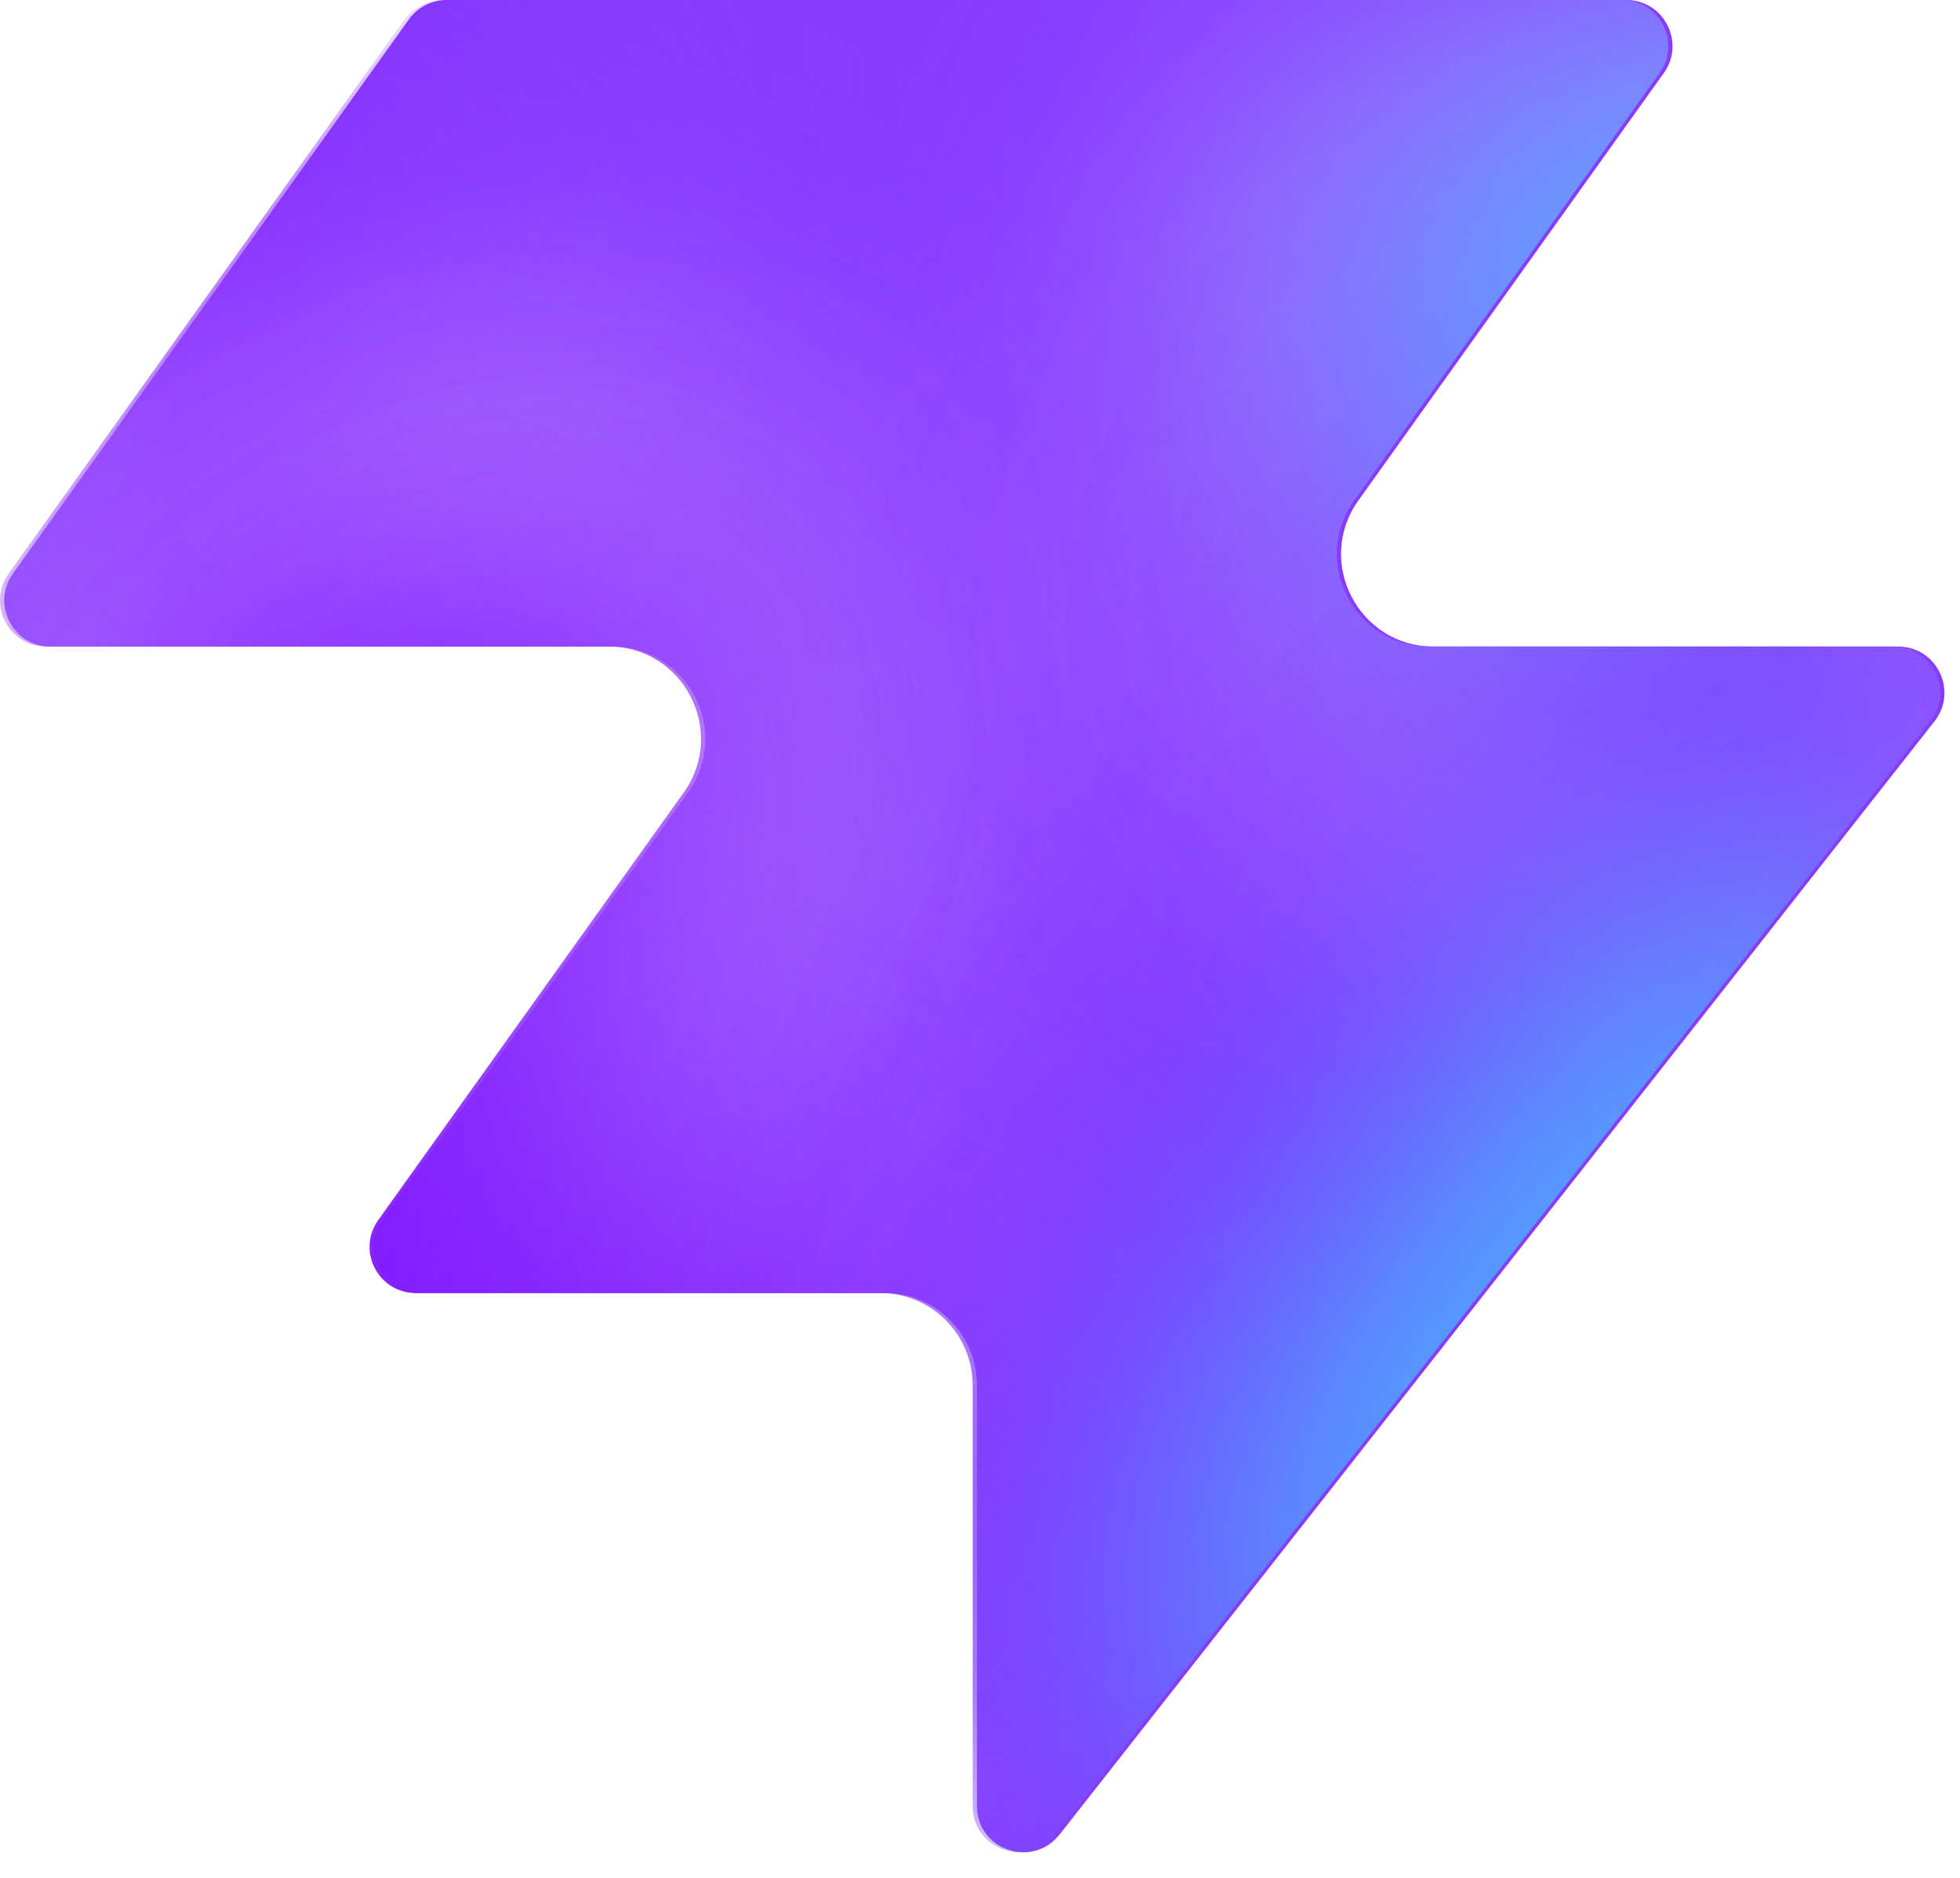
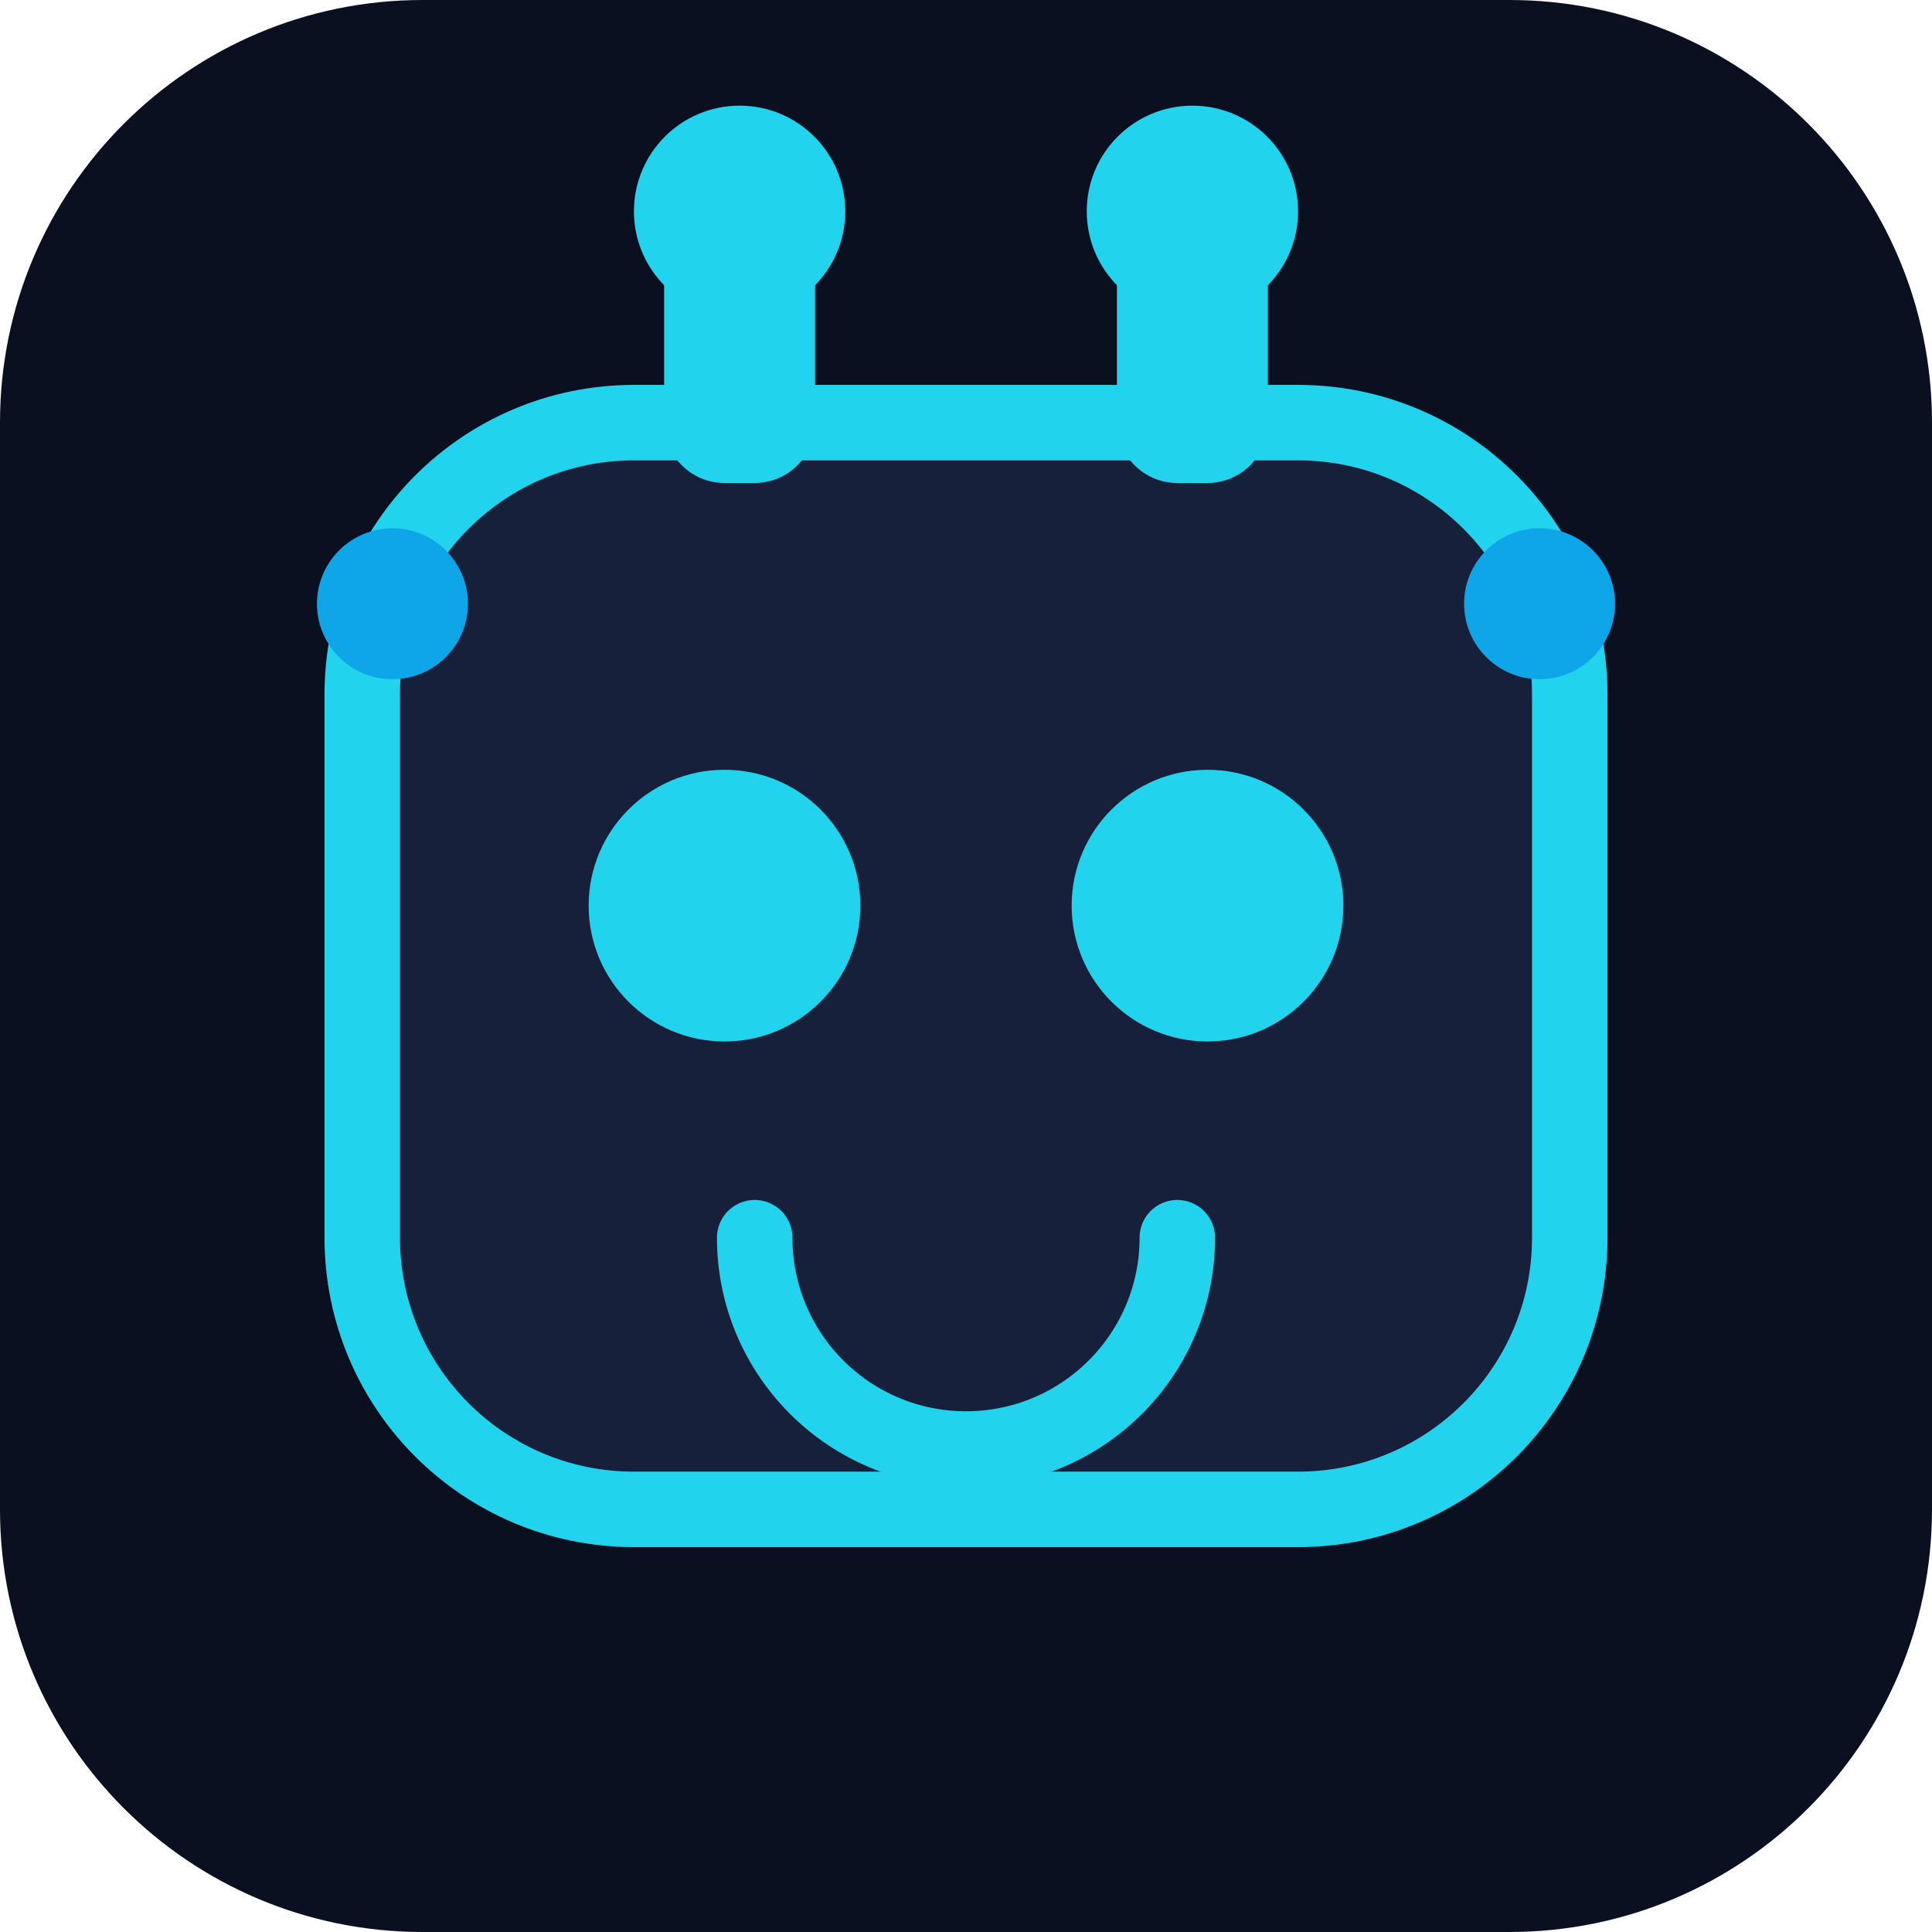
- <svg xmlns="http://www.w3.org/2000/svg" width="48" height="46" fill="none" viewBox="0 0 48 46">
-   <path fill="#863bff" d="M25.946 44.938c-.664.845-2.021.375-2.021-.698V33.937a2.26 2.26 0 0 0-2.262-2.262H10.287c-.92 0-1.456-1.04-.92-1.788l7.48-10.471c1.07-1.497 0-3.578-1.842-3.578H1.237c-.92 0-1.456-1.04-.92-1.788L10.013.474c.214-.297.556-.474.92-.474h28.894c.92 0 1.456 1.04.92 1.788l-7.48 10.471c-1.07 1.498 0 3.579 1.842 3.579h11.377c.943 0 1.473 1.088.89 1.83L25.947 44.94z" style="fill:#863bff;fill:color(display-p3 .525 .23 1);fill-opacity:1" />
-   <mask id="a" width="48" height="46" x="0" y="0" maskUnits="userSpaceOnUse" style="mask-type:alpha">
-     <path fill="#000" d="M25.842 44.938c-.664.844-2.021.375-2.021-.698V33.937a2.26 2.26 0 0 0-2.262-2.262H10.183c-.92 0-1.456-1.04-.92-1.788l7.48-10.471c1.07-1.498 0-3.579-1.842-3.579H1.133c-.92 0-1.456-1.04-.92-1.787L9.91.473c.214-.297.556-.474.92-.474h28.894c.92 0 1.456 1.04.92 1.788l-7.48 10.471c-1.07 1.498 0 3.578 1.842 3.578h11.377c.943 0 1.473 1.088.89 1.832L25.843 44.94z" style="fill:#000;fill-opacity:1" />
-   </mask>
-   <g mask="url(#a)">
-     <g filter="url(#b)">
-       <ellipse cx="5.508" cy="14.704" fill="#ede6ff" rx="5.508" ry="14.704" style="fill:#ede6ff;fill:color(display-p3 .927 .903 1);fill-opacity:1" transform="matrix(.00324 1 1 -.00324 -4.47 31.516)" />
-     </g>
-     <g filter="url(#c)">
-       <ellipse cx="10.399" cy="29.851" fill="#ede6ff" rx="10.399" ry="29.851" style="fill:#ede6ff;fill:color(display-p3 .927 .903 1);fill-opacity:1" transform="matrix(.00324 1 1 -.00324 -39.328 7.883)" />
-     </g>
-     <g filter="url(#d)">
-       <ellipse cx="5.508" cy="30.487" fill="#7e14ff" rx="5.508" ry="30.487" style="fill:#7e14ff;fill:color(display-p3 .492 .077 1);fill-opacity:1" transform="rotate(89.814 -25.913 -14.639)scale(1 -1)" />
-     </g>
-     <g filter="url(#e)">
-       <ellipse cx="5.508" cy="30.599" fill="#7e14ff" rx="5.508" ry="30.599" style="fill:#7e14ff;fill:color(display-p3 .492 .077 1);fill-opacity:1" transform="rotate(89.814 -32.644 -3.334)scale(1 -1)" />
-     </g>
-     <g filter="url(#f)">
-       <ellipse cx="5.508" cy="30.599" fill="#7e14ff" rx="5.508" ry="30.599" style="fill:#7e14ff;fill:color(display-p3 .492 .077 1);fill-opacity:1" transform="matrix(.00324 1 1 -.00324 -34.34 30.47)" />
-     </g>
-     <g filter="url(#g)">
-       <ellipse cx="14.072" cy="22.078" fill="#ede6ff" rx="14.072" ry="22.078" style="fill:#ede6ff;fill:color(display-p3 .927 .903 1);fill-opacity:1" transform="rotate(93.35 24.506 48.493)scale(-1 1)" />
-     </g>
-     <g filter="url(#h)">
-       <ellipse cx="3.47" cy="21.501" fill="#7e14ff" rx="3.47" ry="21.501" style="fill:#7e14ff;fill:color(display-p3 .492 .077 1);fill-opacity:1" transform="rotate(89.009 28.708 47.59)scale(-1 1)" />
-     </g>
-     <g filter="url(#i)">
-       <ellipse cx="3.47" cy="21.501" fill="#7e14ff" rx="3.47" ry="21.501" style="fill:#7e14ff;fill:color(display-p3 .492 .077 1);fill-opacity:1" transform="rotate(89.009 28.708 47.59)scale(-1 1)" />
-     </g>
-     <g filter="url(#j)">
-       <ellipse cx=".387" cy="8.972" fill="#7e14ff" rx="4.407" ry="29.108" style="fill:#7e14ff;fill:color(display-p3 .492 .077 1);fill-opacity:1" transform="rotate(39.51 .387 8.972)" />
-     </g>
-     <g filter="url(#k)">
-       <ellipse cx="47.523" cy="-6.092" fill="#7e14ff" rx="4.407" ry="29.108" style="fill:#7e14ff;fill:color(display-p3 .492 .077 1);fill-opacity:1" transform="rotate(37.892 47.523 -6.092)" />
-     </g>
-     <g filter="url(#l)">
-       <ellipse cx="41.412" cy="6.333" fill="#47bfff" rx="5.971" ry="9.665" style="fill:#47bfff;fill:color(display-p3 .28 .748 1);fill-opacity:1" transform="rotate(37.892 41.412 6.333)" />
-     </g>
-     <g filter="url(#m)">
-       <ellipse cx="-1.879" cy="38.332" fill="#7e14ff" rx="4.407" ry="29.108" style="fill:#7e14ff;fill:color(display-p3 .492 .077 1);fill-opacity:1" transform="rotate(37.892 -1.88 38.332)" />
-     </g>
-     <g filter="url(#n)">
-       <ellipse cx="-1.879" cy="38.332" fill="#7e14ff" rx="4.407" ry="29.108" style="fill:#7e14ff;fill:color(display-p3 .492 .077 1);fill-opacity:1" transform="rotate(37.892 -1.88 38.332)" />
-     </g>
-     <g filter="url(#o)">
-       <ellipse cx="35.651" cy="29.907" fill="#7e14ff" rx="4.407" ry="29.108" style="fill:#7e14ff;fill:color(display-p3 .492 .077 1);fill-opacity:1" transform="rotate(37.892 35.651 29.907)" />
-     </g>
-     <g filter="url(#p)">
-       <ellipse cx="38.418" cy="32.4" fill="#47bfff" rx="5.971" ry="15.297" style="fill:#47bfff;fill:color(display-p3 .28 .748 1);fill-opacity:1" transform="rotate(37.892 38.418 32.4)" />
-     </g>
-   </g>
-   <defs>
-     <filter id="b" width="60.045" height="41.654" x="-19.77" y="16.149" color-interpolation-filters="sRGB" filterUnits="userSpaceOnUse">
-       <feFlood flood-opacity="0" result="BackgroundImageFix" />
-       <feBlend in="SourceGraphic" in2="BackgroundImageFix" result="shape" />
-       <feGaussianBlur result="effect1_foregroundBlur_2002_17158" stdDeviation="7.659" />
-     </filter>
-     <filter id="c" width="90.34" height="51.437" x="-54.613" y="-7.533" color-interpolation-filters="sRGB" filterUnits="userSpaceOnUse">
-       <feFlood flood-opacity="0" result="BackgroundImageFix" />
-       <feBlend in="SourceGraphic" in2="BackgroundImageFix" result="shape" />
-       <feGaussianBlur result="effect1_foregroundBlur_2002_17158" stdDeviation="7.659" />
-     </filter>
-     <filter id="d" width="79.355" height="29.4" x="-49.64" y="2.03" color-interpolation-filters="sRGB" filterUnits="userSpaceOnUse">
-       <feFlood flood-opacity="0" result="BackgroundImageFix" />
-       <feBlend in="SourceGraphic" in2="BackgroundImageFix" result="shape" />
-       <feGaussianBlur result="effect1_foregroundBlur_2002_17158" stdDeviation="4.596" />
-     </filter>
-     <filter id="e" width="79.579" height="29.4" x="-45.045" y="20.029" color-interpolation-filters="sRGB" filterUnits="userSpaceOnUse">
-       <feFlood flood-opacity="0" result="BackgroundImageFix" />
-       <feBlend in="SourceGraphic" in2="BackgroundImageFix" result="shape" />
-       <feGaussianBlur result="effect1_foregroundBlur_2002_17158" stdDeviation="4.596" />
-     </filter>
-     <filter id="f" width="79.579" height="29.4" x="-43.513" y="21.178" color-interpolation-filters="sRGB" filterUnits="userSpaceOnUse">
-       <feFlood flood-opacity="0" result="BackgroundImageFix" />
-       <feBlend in="SourceGraphic" in2="BackgroundImageFix" result="shape" />
-       <feGaussianBlur result="effect1_foregroundBlur_2002_17158" stdDeviation="4.596" />
-     </filter>
-     <filter id="g" width="74.749" height="58.852" x="15.756" y="-17.901" color-interpolation-filters="sRGB" filterUnits="userSpaceOnUse">
-       <feFlood flood-opacity="0" result="BackgroundImageFix" />
-       <feBlend in="SourceGraphic" in2="BackgroundImageFix" result="shape" />
-       <feGaussianBlur result="effect1_foregroundBlur_2002_17158" stdDeviation="7.659" />
-     </filter>
-     <filter id="h" width="61.377" height="25.362" x="23.548" y="2.284" color-interpolation-filters="sRGB" filterUnits="userSpaceOnUse">
-       <feFlood flood-opacity="0" result="BackgroundImageFix" />
-       <feBlend in="SourceGraphic" in2="BackgroundImageFix" result="shape" />
-       <feGaussianBlur result="effect1_foregroundBlur_2002_17158" stdDeviation="4.596" />
-     </filter>
-     <filter id="i" width="61.377" height="25.362" x="23.548" y="2.284" color-interpolation-filters="sRGB" filterUnits="userSpaceOnUse">
-       <feFlood flood-opacity="0" result="BackgroundImageFix" />
-       <feBlend in="SourceGraphic" in2="BackgroundImageFix" result="shape" />
-       <feGaussianBlur result="effect1_foregroundBlur_2002_17158" stdDeviation="4.596" />
-     </filter>
-     <filter id="j" width="56.045" height="63.649" x="-27.636" y="-22.853" color-interpolation-filters="sRGB" filterUnits="userSpaceOnUse">
-       <feFlood flood-opacity="0" result="BackgroundImageFix" />
-       <feBlend in="SourceGraphic" in2="BackgroundImageFix" result="shape" />
-       <feGaussianBlur result="effect1_foregroundBlur_2002_17158" stdDeviation="4.596" />
-     </filter>
-     <filter id="k" width="54.814" height="64.646" x="20.116" y="-38.415" color-interpolation-filters="sRGB" filterUnits="userSpaceOnUse">
-       <feFlood flood-opacity="0" result="BackgroundImageFix" />
-       <feBlend in="SourceGraphic" in2="BackgroundImageFix" result="shape" />
-       <feGaussianBlur result="effect1_foregroundBlur_2002_17158" stdDeviation="4.596" />
-     </filter>
-     <filter id="l" width="33.541" height="35.313" x="24.641" y="-11.323" color-interpolation-filters="sRGB" filterUnits="userSpaceOnUse">
-       <feFlood flood-opacity="0" result="BackgroundImageFix" />
-       <feBlend in="SourceGraphic" in2="BackgroundImageFix" result="shape" />
-       <feGaussianBlur result="effect1_foregroundBlur_2002_17158" stdDeviation="4.596" />
-     </filter>
-     <filter id="m" width="54.814" height="64.646" x="-29.286" y="6.009" color-interpolation-filters="sRGB" filterUnits="userSpaceOnUse">
-       <feFlood flood-opacity="0" result="BackgroundImageFix" />
-       <feBlend in="SourceGraphic" in2="BackgroundImageFix" result="shape" />
-       <feGaussianBlur result="effect1_foregroundBlur_2002_17158" stdDeviation="4.596" />
-     </filter>
-     <filter id="n" width="54.814" height="64.646" x="-29.286" y="6.009" color-interpolation-filters="sRGB" filterUnits="userSpaceOnUse">
-       <feFlood flood-opacity="0" result="BackgroundImageFix" />
-       <feBlend in="SourceGraphic" in2="BackgroundImageFix" result="shape" />
-       <feGaussianBlur result="effect1_foregroundBlur_2002_17158" stdDeviation="4.596" />
-     </filter>
-     <filter id="o" width="54.814" height="64.646" x="8.244" y="-2.416" color-interpolation-filters="sRGB" filterUnits="userSpaceOnUse">
-       <feFlood flood-opacity="0" result="BackgroundImageFix" />
-       <feBlend in="SourceGraphic" in2="BackgroundImageFix" result="shape" />
-       <feGaussianBlur result="effect1_foregroundBlur_2002_17158" stdDeviation="4.596" />
-     </filter>
-     <filter id="p" width="39.409" height="43.623" x="18.713" y="10.588" color-interpolation-filters="sRGB" filterUnits="userSpaceOnUse">
-       <feFlood flood-opacity="0" result="BackgroundImageFix" />
-       <feBlend in="SourceGraphic" in2="BackgroundImageFix" result="shape" />
-       <feGaussianBlur result="effect1_foregroundBlur_2002_17158" stdDeviation="4.596" />
-     </filter>
-   </defs>
+ <svg xmlns="http://www.w3.org/2000/svg" viewBox="0 0 64 64">
+   <rect width="64" height="64" rx="14" fill="#0b1020" />
+   <rect x="12" y="14" width="40" height="36" rx="9" fill="#16203a" stroke="#22d3ee" stroke-width="2.5" />
+   <rect x="22" y="6" width="5" height="10" rx="2" fill="#22d3ee" />
+   <rect x="37" y="6" width="5" height="10" rx="2" fill="#22d3ee" />
+   <circle cx="24.5" cy="7" r="3.5" fill="#22d3ee" />
+   <circle cx="39.5" cy="7" r="3.5" fill="#22d3ee" />
+   <circle cx="24" cy="30" r="4.5" fill="#22d3ee" />
+   <circle cx="40" cy="30" r="4.5" fill="#22d3ee" />
+   <path d="M25 41a7 7 0 0 0 14 0" stroke="#22d3ee" stroke-width="2.5" fill="none" stroke-linecap="round" />
+   <circle cx="13" cy="20" r="2.5" fill="#0ea5e9" />
+   <circle cx="51" cy="20" r="2.5" fill="#0ea5e9" />
</svg>
